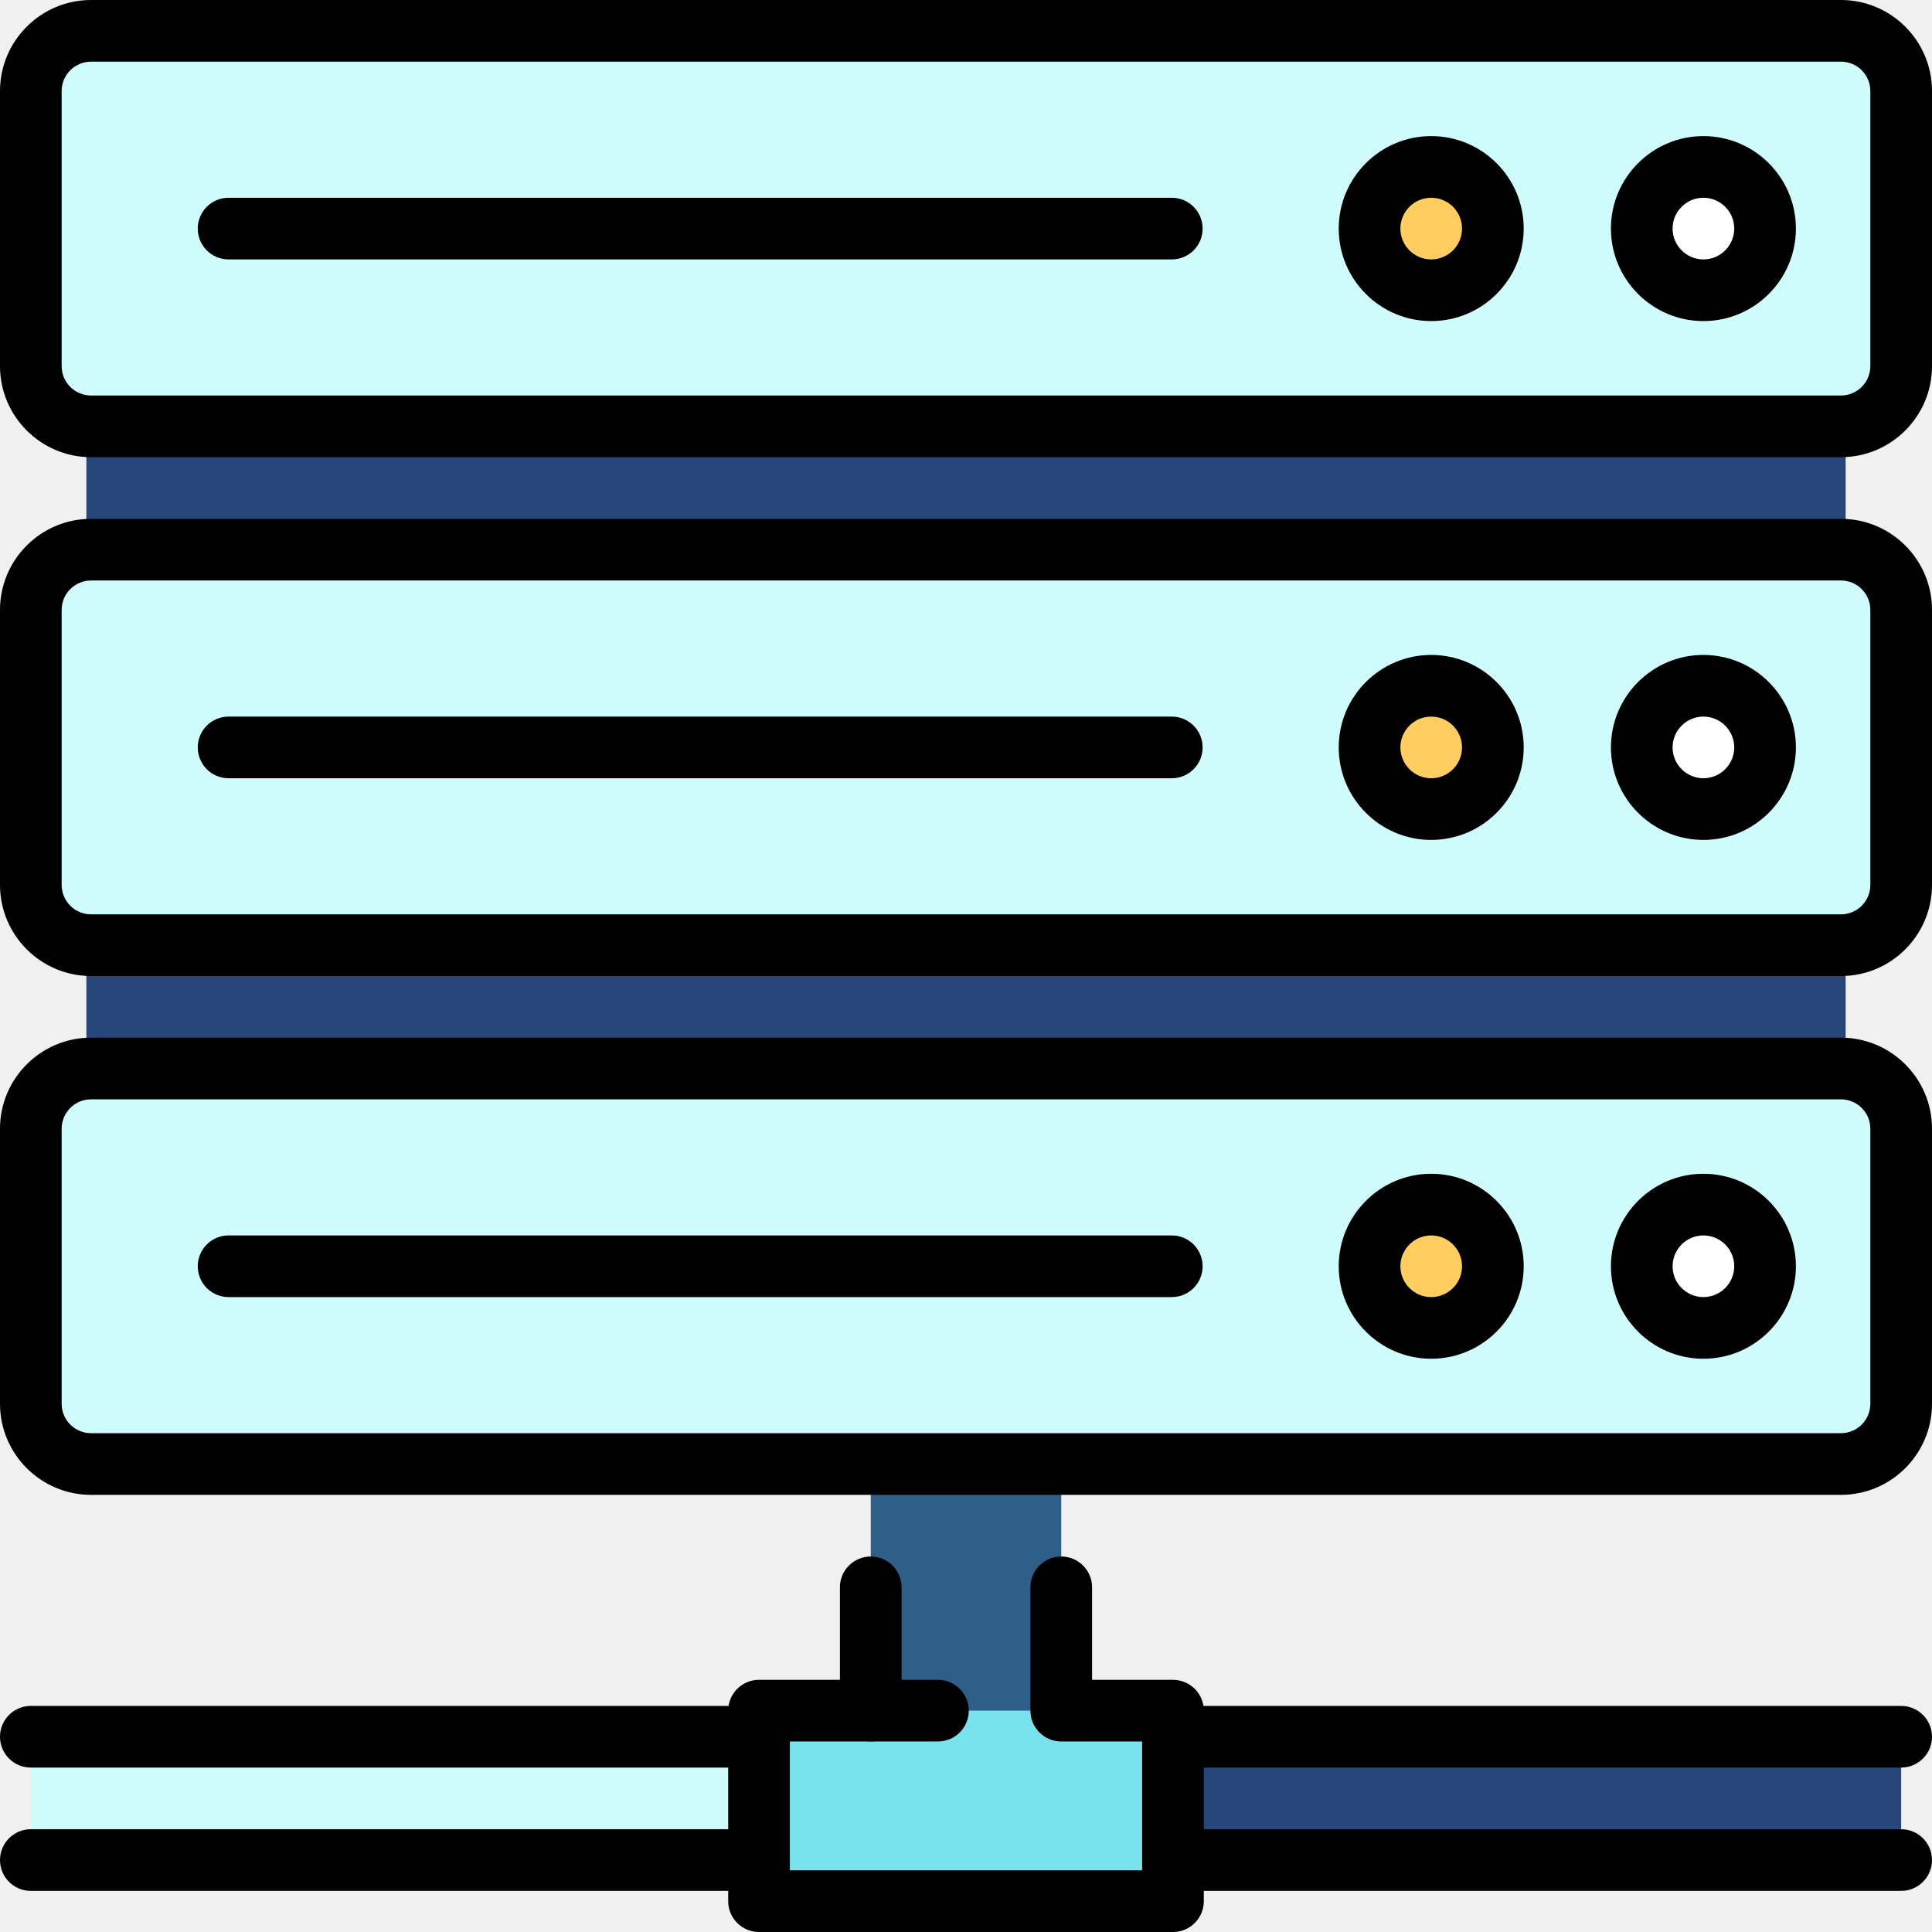
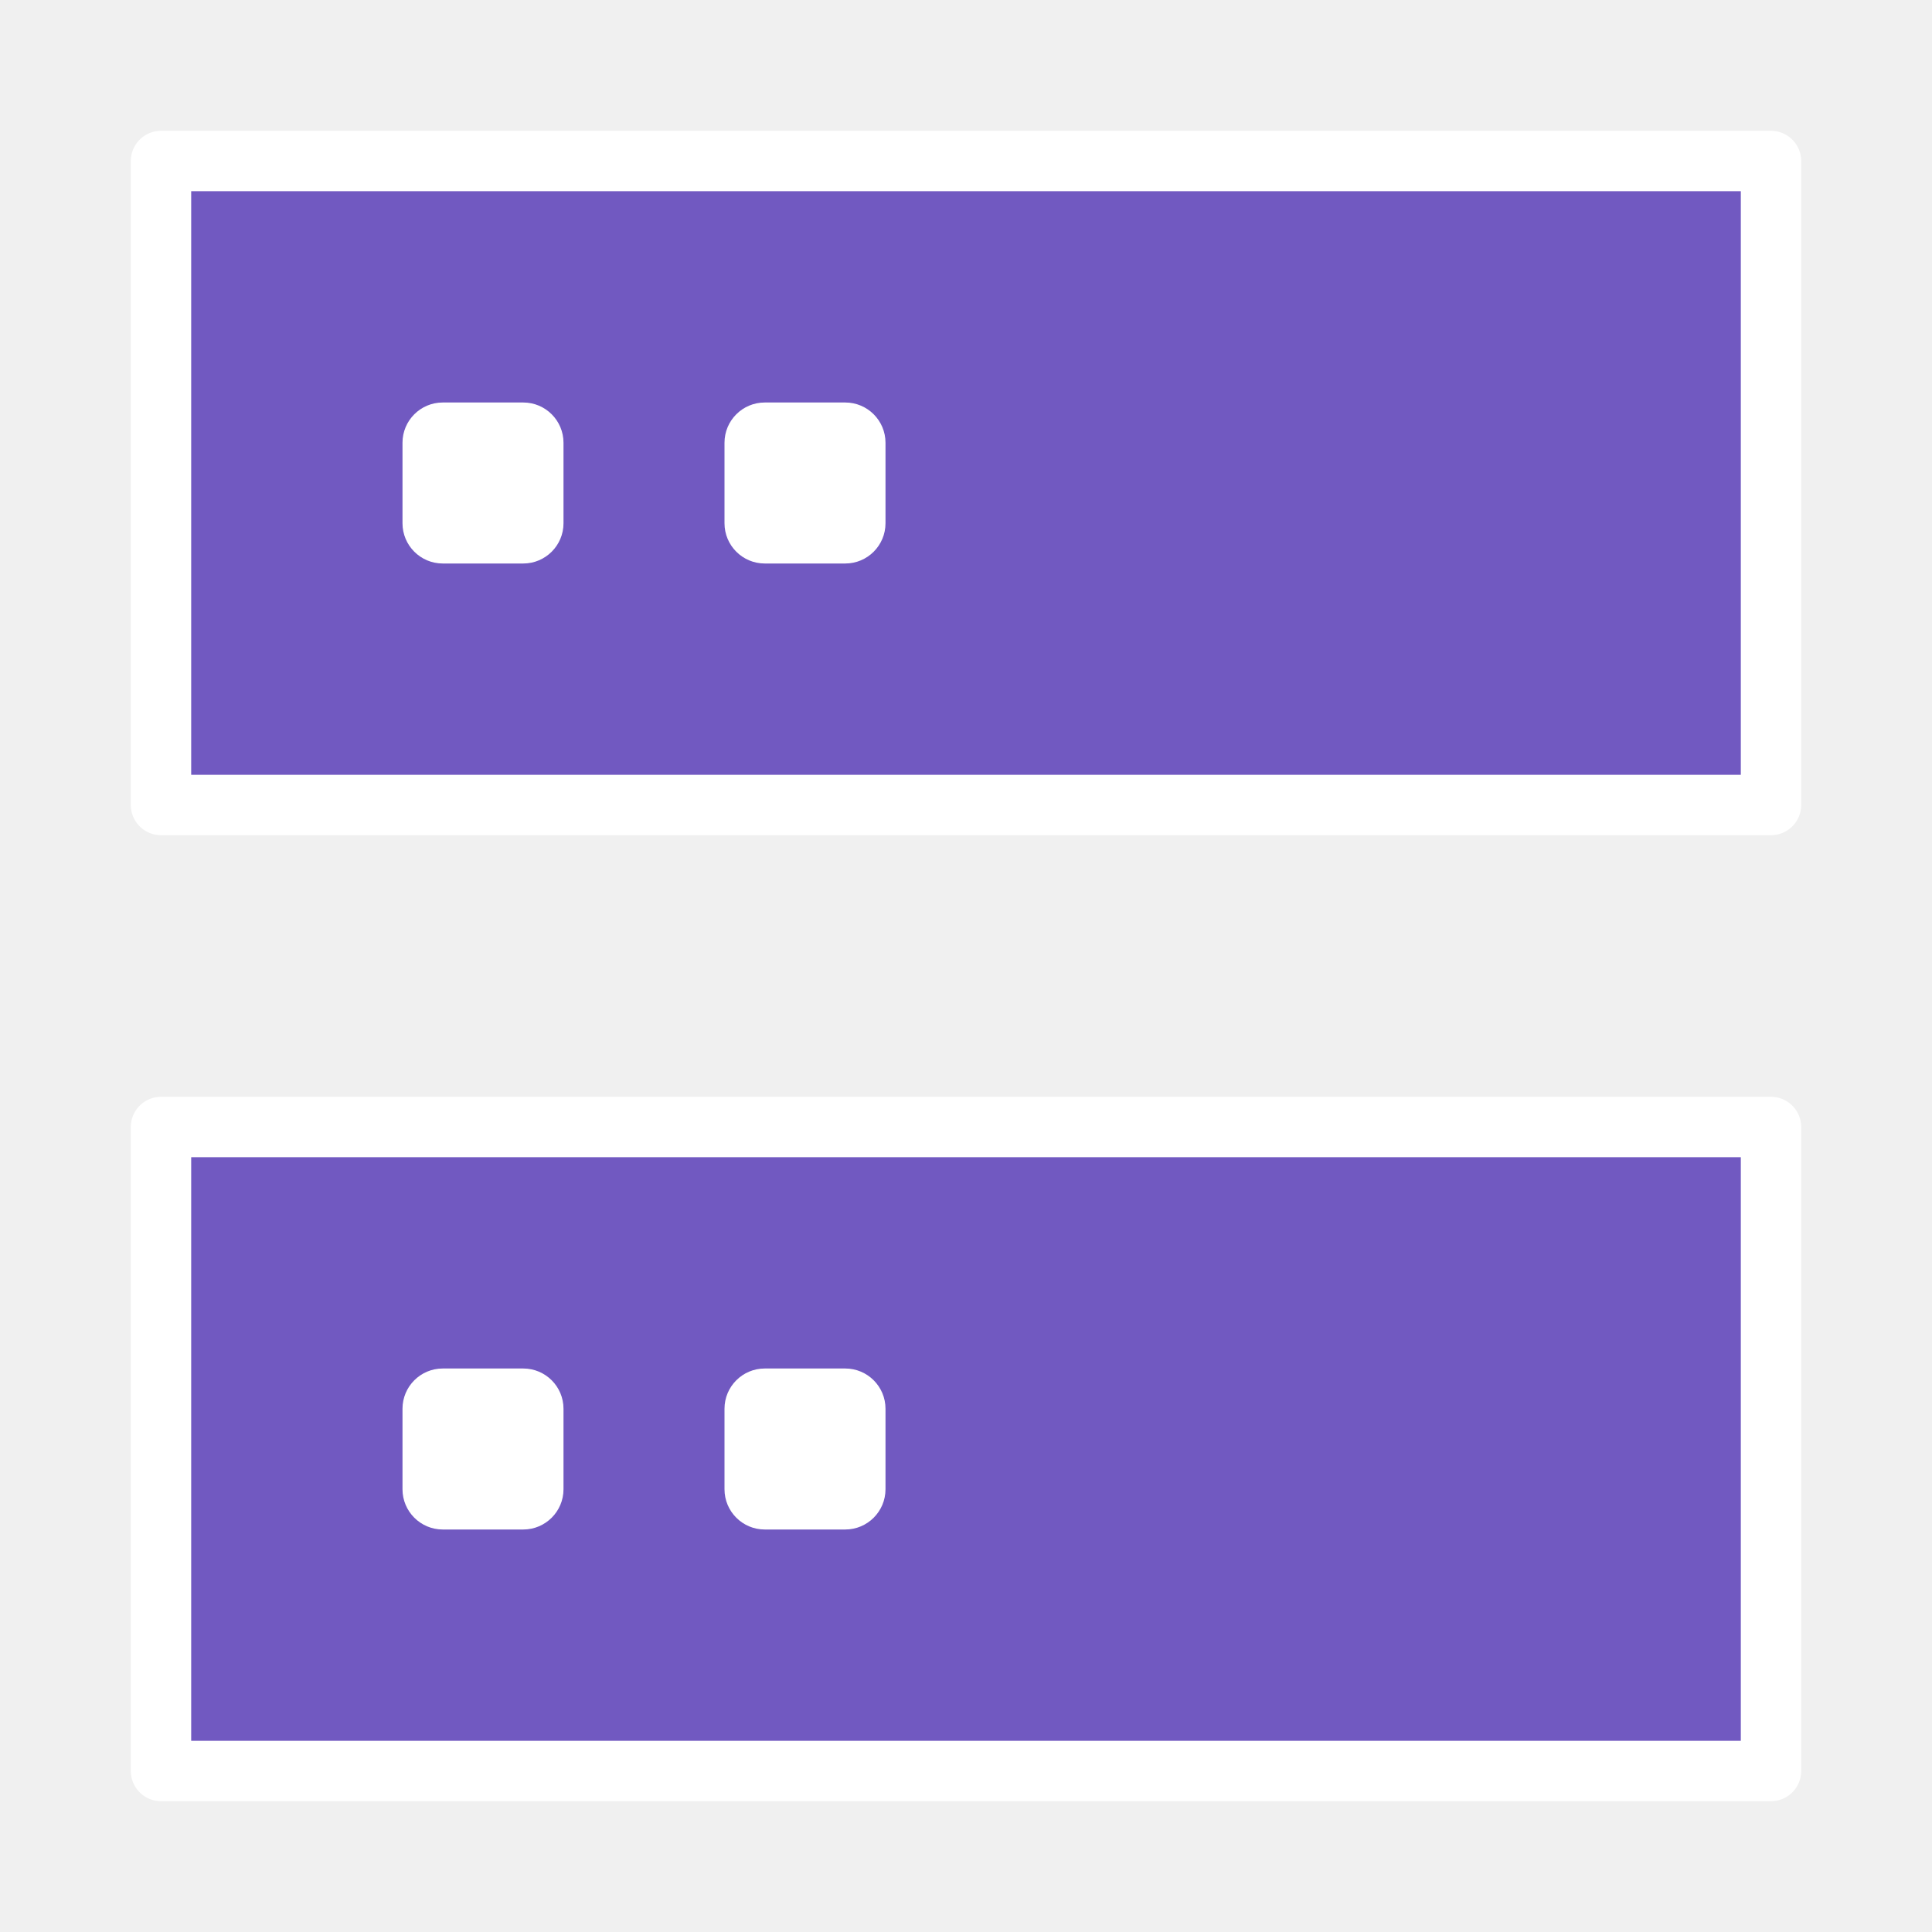
- <svg xmlns="http://www.w3.org/2000/svg" version="1.1" id="Layer_1" viewBox="0 0 512 512" xml:space="preserve" fill="#000000">
-   <g id="SVGRepo_bgCarrier" stroke-width="0" />
-   <g id="SVGRepo_tracerCarrier" stroke-linecap="round" stroke-linejoin="round" />
-   <g id="SVGRepo_iconCarrier">
-     <rect x="299.956" y="460.255" style="fill:#27467A;" width="203.874" height="32.681" />
-     <rect x="8.17" y="460.255" style="fill:#D0FBFD;" width="203.874" height="32.681" />
-     <polygon style="fill:#2F5E88;" points="281.241,366.189 281.241,409.763 256,431.551 230.759,409.763 230.759,366.189 " />
-     <rect x="230.759" y="409.763" style="fill:#2F5E88;" width="50.481" height="54.468" />
-     <rect x="201.151" y="453.338" style="fill:#78E3EC;" width="109.699" height="50.492" />
-     <rect x="22.887" y="80.308" style="fill:#27467A;" width="466.225" height="288.452" />
-     <path style="fill:#D0FBFD;" d="M487.871,283.162h-32.679h-0.002H24.129c-8.813,0-15.959,7.146-15.959,15.959v72.9 c0,8.813,7.146,15.959,15.959,15.959H56.81h398.38h0.001h32.68c8.813,0,15.959-7.146,15.959-15.959v-72.9 C503.83,290.308,496.684,283.162,487.871,283.162z" />
-     <circle style="fill:#FFFFFF;" cx="451.933" cy="335.567" r="16.34" />
-     <circle style="fill:#FFCD60;" cx="379.348" cy="335.567" r="16.34" />
-     <path style="fill:#D0FBFD;" d="M487.871,145.665H455.19H24.129c-8.813,0-15.959,7.146-15.959,15.959v72.9 c0,8.813,7.146,15.959,15.959,15.959h431.06h32.681c8.813,0,15.959-7.146,15.959-15.959v-72.9 C503.83,152.811,496.684,145.665,487.871,145.665z" />
-     <circle style="fill:#FFFFFF;" cx="451.933" cy="198.068" r="16.34" />
-     <circle style="fill:#FFCD60;" cx="379.348" cy="198.068" r="16.34" />
-     <path style="fill:#D0FBFD;" d="M487.871,8.17H455.19H24.129c-8.813,0-15.959,7.146-15.959,15.959v72.9 c0,8.813,7.146,15.959,15.959,15.959h431.06h32.681c8.813,0,15.959-7.146,15.959-15.959v-72.9 C503.83,15.316,496.684,8.17,487.871,8.17z" />
-     <circle style="fill:#FFFFFF;" cx="451.933" cy="60.578" r="16.34" />
-     <circle style="fill:#FFCD60;" cx="379.348" cy="60.578" r="16.34" />
-     <path d="M487.872,121.157H24.128C10.824,121.157,0,110.333,0,97.028V24.127C0,10.824,10.824,0,24.128,0h463.743 C501.176,0,512,10.824,512,24.127v72.901C512,110.333,501.176,121.157,487.872,121.157z M24.128,16.34 c-4.294,0-7.788,3.494-7.788,7.787v72.901c0,4.293,3.494,7.787,7.788,7.787h463.743c4.294,0,7.788-3.494,7.788-7.787V24.127 c0-4.293-3.494-7.787-7.788-7.787C487.872,16.34,24.128,16.34,24.128,16.34z" />
-     <path d="M310.538,206.246H60.578c-4.512,0-8.17-3.657-8.17-8.17s3.658-8.17,8.17-8.17h249.959c4.512,0,8.17,3.657,8.17,8.17 S315.05,206.246,310.538,206.246z" />
-     <path d="M451.422,222.586c-13.516,0-24.511-10.996-24.511-24.511c0-13.515,10.995-24.511,24.511-24.511s24.511,10.996,24.511,24.511 C475.932,211.59,464.937,222.586,451.422,222.586z M451.422,189.905c-4.506,0-8.17,3.665-8.17,8.17s3.665,8.17,8.17,8.17 s8.17-3.665,8.17-8.17S455.927,189.905,451.422,189.905z" />
-     <path d="M379.286,222.586c-13.516,0-24.511-10.996-24.511-24.511c0-13.515,10.995-24.511,24.511-24.511 c13.516,0,24.511,10.996,24.511,24.511C403.797,211.59,392.802,222.586,379.286,222.586z M379.286,189.905 c-4.506,0-8.17,3.665-8.17,8.17s3.665,8.17,8.17,8.17s8.17-3.665,8.17-8.17S383.792,189.905,379.286,189.905z" />
-     <path d="M487.872,258.654H24.128C10.824,258.654,0,247.83,0,234.525v-72.9c0-13.304,10.824-24.128,24.128-24.128h463.743 c13.304,0,24.128,10.825,24.128,24.128v72.9C512,247.83,501.176,258.654,487.872,258.654z M24.128,153.837 c-4.294,0-7.788,3.494-7.788,7.788v72.9c0,4.293,3.494,7.787,7.788,7.787h463.743c4.294,0,7.788-3.494,7.788-7.787v-72.9 c0-4.294-3.494-7.788-7.788-7.788H24.128z" />
-     <path d="M310.538,343.743H60.578c-4.512,0-8.17-3.657-8.17-8.17c0-4.513,3.658-8.17,8.17-8.17h249.959c4.512,0,8.17,3.657,8.17,8.17 S315.05,343.743,310.538,343.743z" />
-     <path d="M451.422,360.083c-13.516,0-24.511-10.996-24.511-24.511c0-13.515,10.995-24.511,24.511-24.511s24.511,10.996,24.511,24.511 S464.937,360.083,451.422,360.083z M451.422,327.402c-4.506,0-8.17,3.665-8.17,8.17s3.665,8.17,8.17,8.17s8.17-3.665,8.17-8.17 C459.592,331.067,455.927,327.402,451.422,327.402z" />
-     <path d="M379.286,360.083c-13.516,0-24.511-10.996-24.511-24.511c0-13.515,10.995-24.511,24.511-24.511 c13.516,0,24.511,10.996,24.511,24.511S392.802,360.083,379.286,360.083z M379.286,327.402c-4.506,0-8.17,3.665-8.17,8.17 s3.665,8.17,8.17,8.17s8.17-3.665,8.17-8.17C387.457,331.067,383.792,327.402,379.286,327.402z" />
-     <path d="M487.872,396.151H24.128C10.824,396.151,0,385.327,0,372.022v-72.9c0-13.304,10.824-24.128,24.128-24.128h463.743 c13.304,0,24.128,10.825,24.128,24.128v72.9C512,385.327,501.176,396.151,487.872,396.151z M24.128,291.333 c-4.294,0-7.788,3.494-7.788,7.789v72.9c0,4.294,3.494,7.788,7.788,7.788h463.743c4.294,0,7.788-3.494,7.788-7.788v-72.9 c0-4.294-3.494-7.789-7.788-7.789L24.128,291.333L24.128,291.333z" />
-     <path d="M310.853,512H201.148c-4.512,0-8.17-3.657-8.17-8.17v-50.488c0-4.513,3.658-8.17,8.17-8.17h47.414 c4.512,0,8.17,3.657,8.17,8.17c0,4.513-3.658,8.17-8.17,8.17h-39.244v34.147h93.364v-34.147h-21.439c-4.512,0-8.17-3.657-8.17-8.17 v-32.681c0-4.513,3.658-8.17,8.17-8.17s8.17,3.657,8.17,8.17v24.511h21.439c4.512,0,8.17,3.657,8.17,8.17v50.488 C319.023,508.343,315.365,512,310.853,512z" />
-     <path d="M230.756,461.512c-4.512,0-8.17-3.657-8.17-8.17v-32.681c0-4.513,3.658-8.17,8.17-8.17s8.17,3.657,8.17,8.17v32.681 C238.926,457.855,235.268,461.512,230.756,461.512z" />
-     <path d="M503.83,501.106H310.853c-4.512,0-8.17-3.657-8.17-8.17c0-4.513,3.658-8.17,8.17-8.17H503.83c4.512,0,8.17,3.657,8.17,8.17 C512,497.449,508.342,501.106,503.83,501.106z" />
-     <path d="M503.83,468.426H310.853c-4.512,0-8.17-3.657-8.17-8.17c0-4.513,3.658-8.17,8.17-8.17H503.83c4.512,0,8.17,3.657,8.17,8.17 C512,464.769,508.342,468.426,503.83,468.426z" />
-     <path d="M201.148,501.106H8.17c-4.512,0-8.17-3.657-8.17-8.17c0-4.513,3.658-8.17,8.17-8.17h192.978c4.512,0,8.17,3.657,8.17,8.17 C209.319,497.449,205.661,501.106,201.148,501.106z" />
-     <path d="M201.148,468.426H8.17c-4.512,0-8.17-3.657-8.17-8.17c0-4.513,3.658-8.17,8.17-8.17h192.978c4.512,0,8.17,3.657,8.17,8.17 C209.319,464.769,205.661,468.426,201.148,468.426z" />
-     <path d="M310.538,68.749H60.578c-4.512,0-8.17-3.657-8.17-8.17s3.658-8.17,8.17-8.17h249.959c4.512,0,8.17,3.657,8.17,8.17 S315.05,68.749,310.538,68.749z" />
-     <path d="M451.422,85.089c-13.516,0-24.511-10.996-24.511-24.511s10.995-24.511,24.511-24.511s24.511,10.996,24.511,24.511 C475.932,74.094,464.937,85.089,451.422,85.089z M451.422,52.408c-4.506,0-8.17,3.665-8.17,8.17s3.665,8.17,8.17,8.17 s8.17-3.665,8.17-8.17C459.592,56.074,455.927,52.408,451.422,52.408z" />
-     <path d="M379.286,85.089c-13.516,0-24.511-10.996-24.511-24.511s10.995-24.511,24.511-24.511c13.516,0,24.511,10.996,24.511,24.511 C403.797,74.094,392.802,85.089,379.286,85.089z M379.286,52.408c-4.506,0-8.17,3.665-8.17,8.17s3.665,8.17,8.17,8.17 s8.17-3.665,8.17-8.17C387.457,56.074,383.792,52.408,379.286,52.408z" />
+ <svg xmlns="http://www.w3.org/2000/svg" width="48" height="48" viewBox="0 0 48 48" fill="none">
+   <g clip-path="url(#clip0_888_509)">
+     <path d="M48 0H0V48H48V0Z" fill="white" fill-opacity="0.01" />
+     <path d="M48 0H0V48H48V0Z" fill="white" fill-opacity="0.01" />
+     <path d="M44 4H4V20H44V4Z" fill="#7159C1" stroke="white" stroke-width="1.5" stroke-linejoin="round" />
+     <path d="M44 28H4V44H44V28Z" fill="#7159C1" stroke="white" stroke-width="1.5" stroke-linejoin="round" />
+     <path d="M13 10H11C10.448 10 10 10.448 10 11V13C10 13.552 10.448 14 11 14H13C13.552 14 14 13.552 14 13V11C14 10.448 13.552 10 13 10Z" fill="white" />
+     <path d="M13 34H11C10.448 34 10 34.448 10 35V37C10 37.552 10.448 38 11 38H13C13.552 38 14 37.552 14 37V35C14 34.448 13.552 34 13 34Z" fill="white" />
+     <path d="M21 10H19C18.448 10 18 10.448 18 11V13C18 13.552 18.448 14 19 14H21C21.552 14 22 13.552 22 13V11C22 10.448 21.552 10 21 10Z" fill="white" />
+     <path d="M21 34H19C18.448 34 18 34.448 18 35V37C18 37.552 18.448 38 19 38H21C21.552 38 22 37.552 22 37V35C22 34.448 21.552 34 21 34Z" fill="white" />
  </g>
+   <defs>
+     <clipPath id="clip0_888_509">
+       <rect width="48" height="48" fill="white" />
+     </clipPath>
+   </defs>
</svg>
